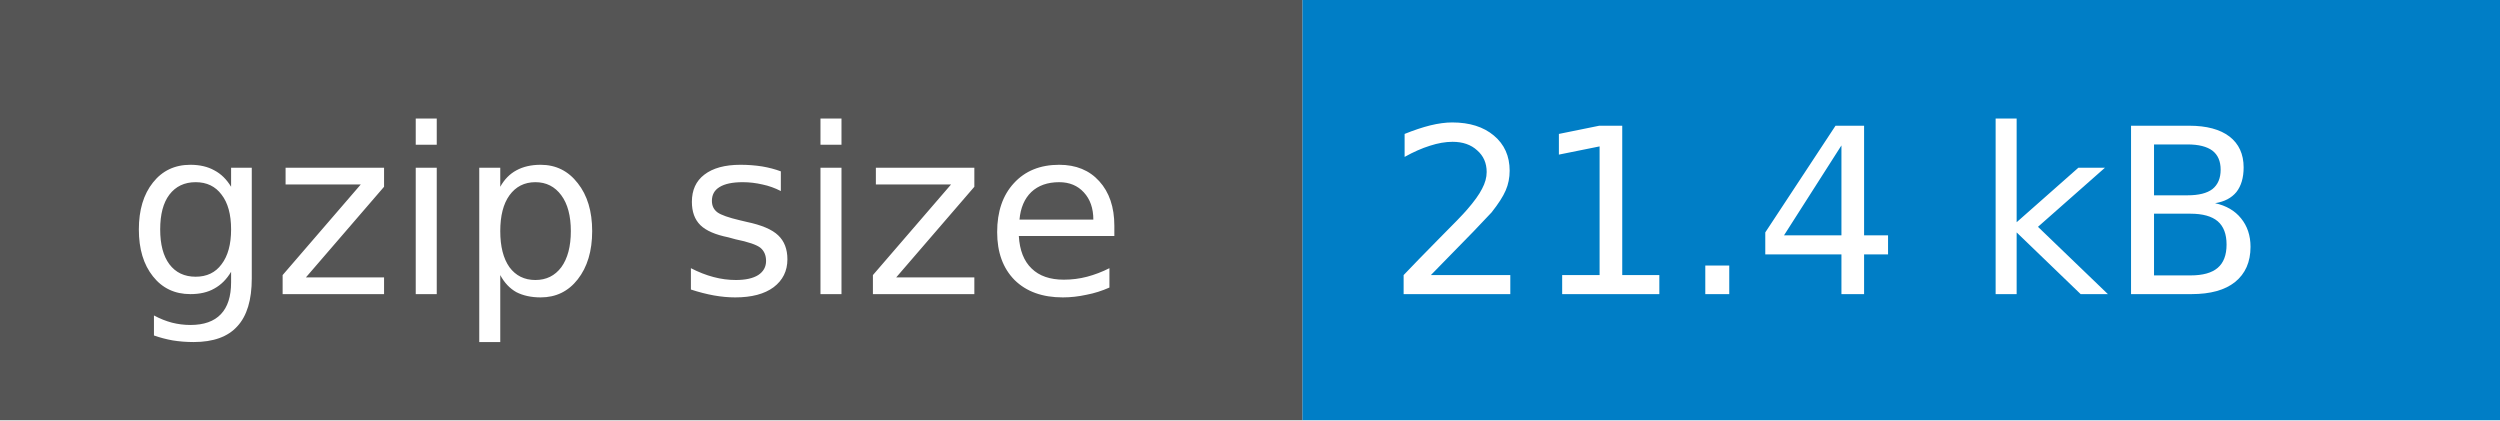
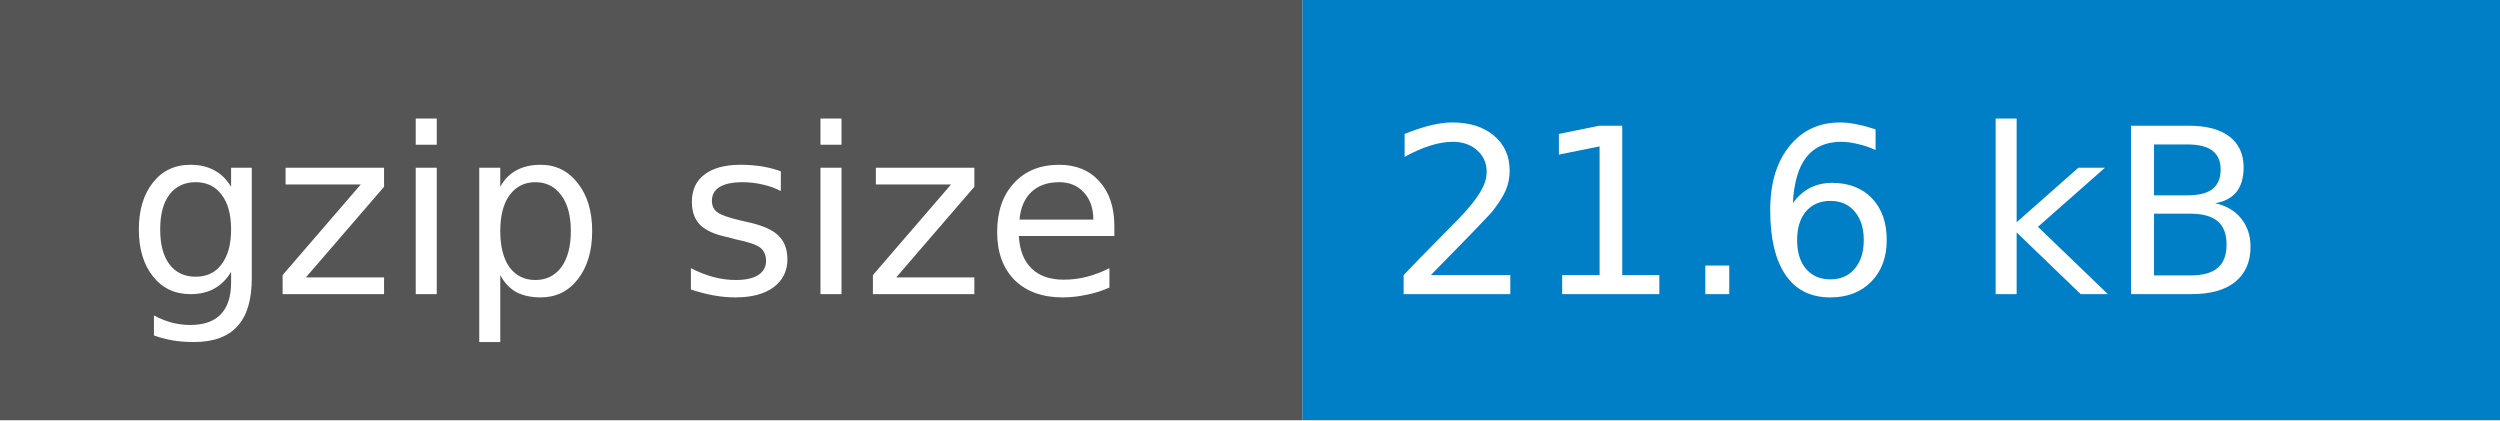
- <svg xmlns="http://www.w3.org/2000/svg" width="119" height="20" role="img" aria-label="gzip size: 21.4 kB">
+ <svg xmlns="http://www.w3.org/2000/svg" width="119" height="20" role="img" aria-label="gzip size: 21.6 kB">
  <rect width="62" height="20" fill="#555" />
  <rect x="62" width="57" height="20" fill="#007ec6" />
  <g fill="#fff" font-family="Verdana,DejaVu Sans,sans-serif" font-size="11">
    <text x="6" y="14">gzip size</text>
-     <text x="66" y="14">21.4 kB</text>
+     <text x="66" y="14">21.6 kB</text>
  </g>
</svg>
